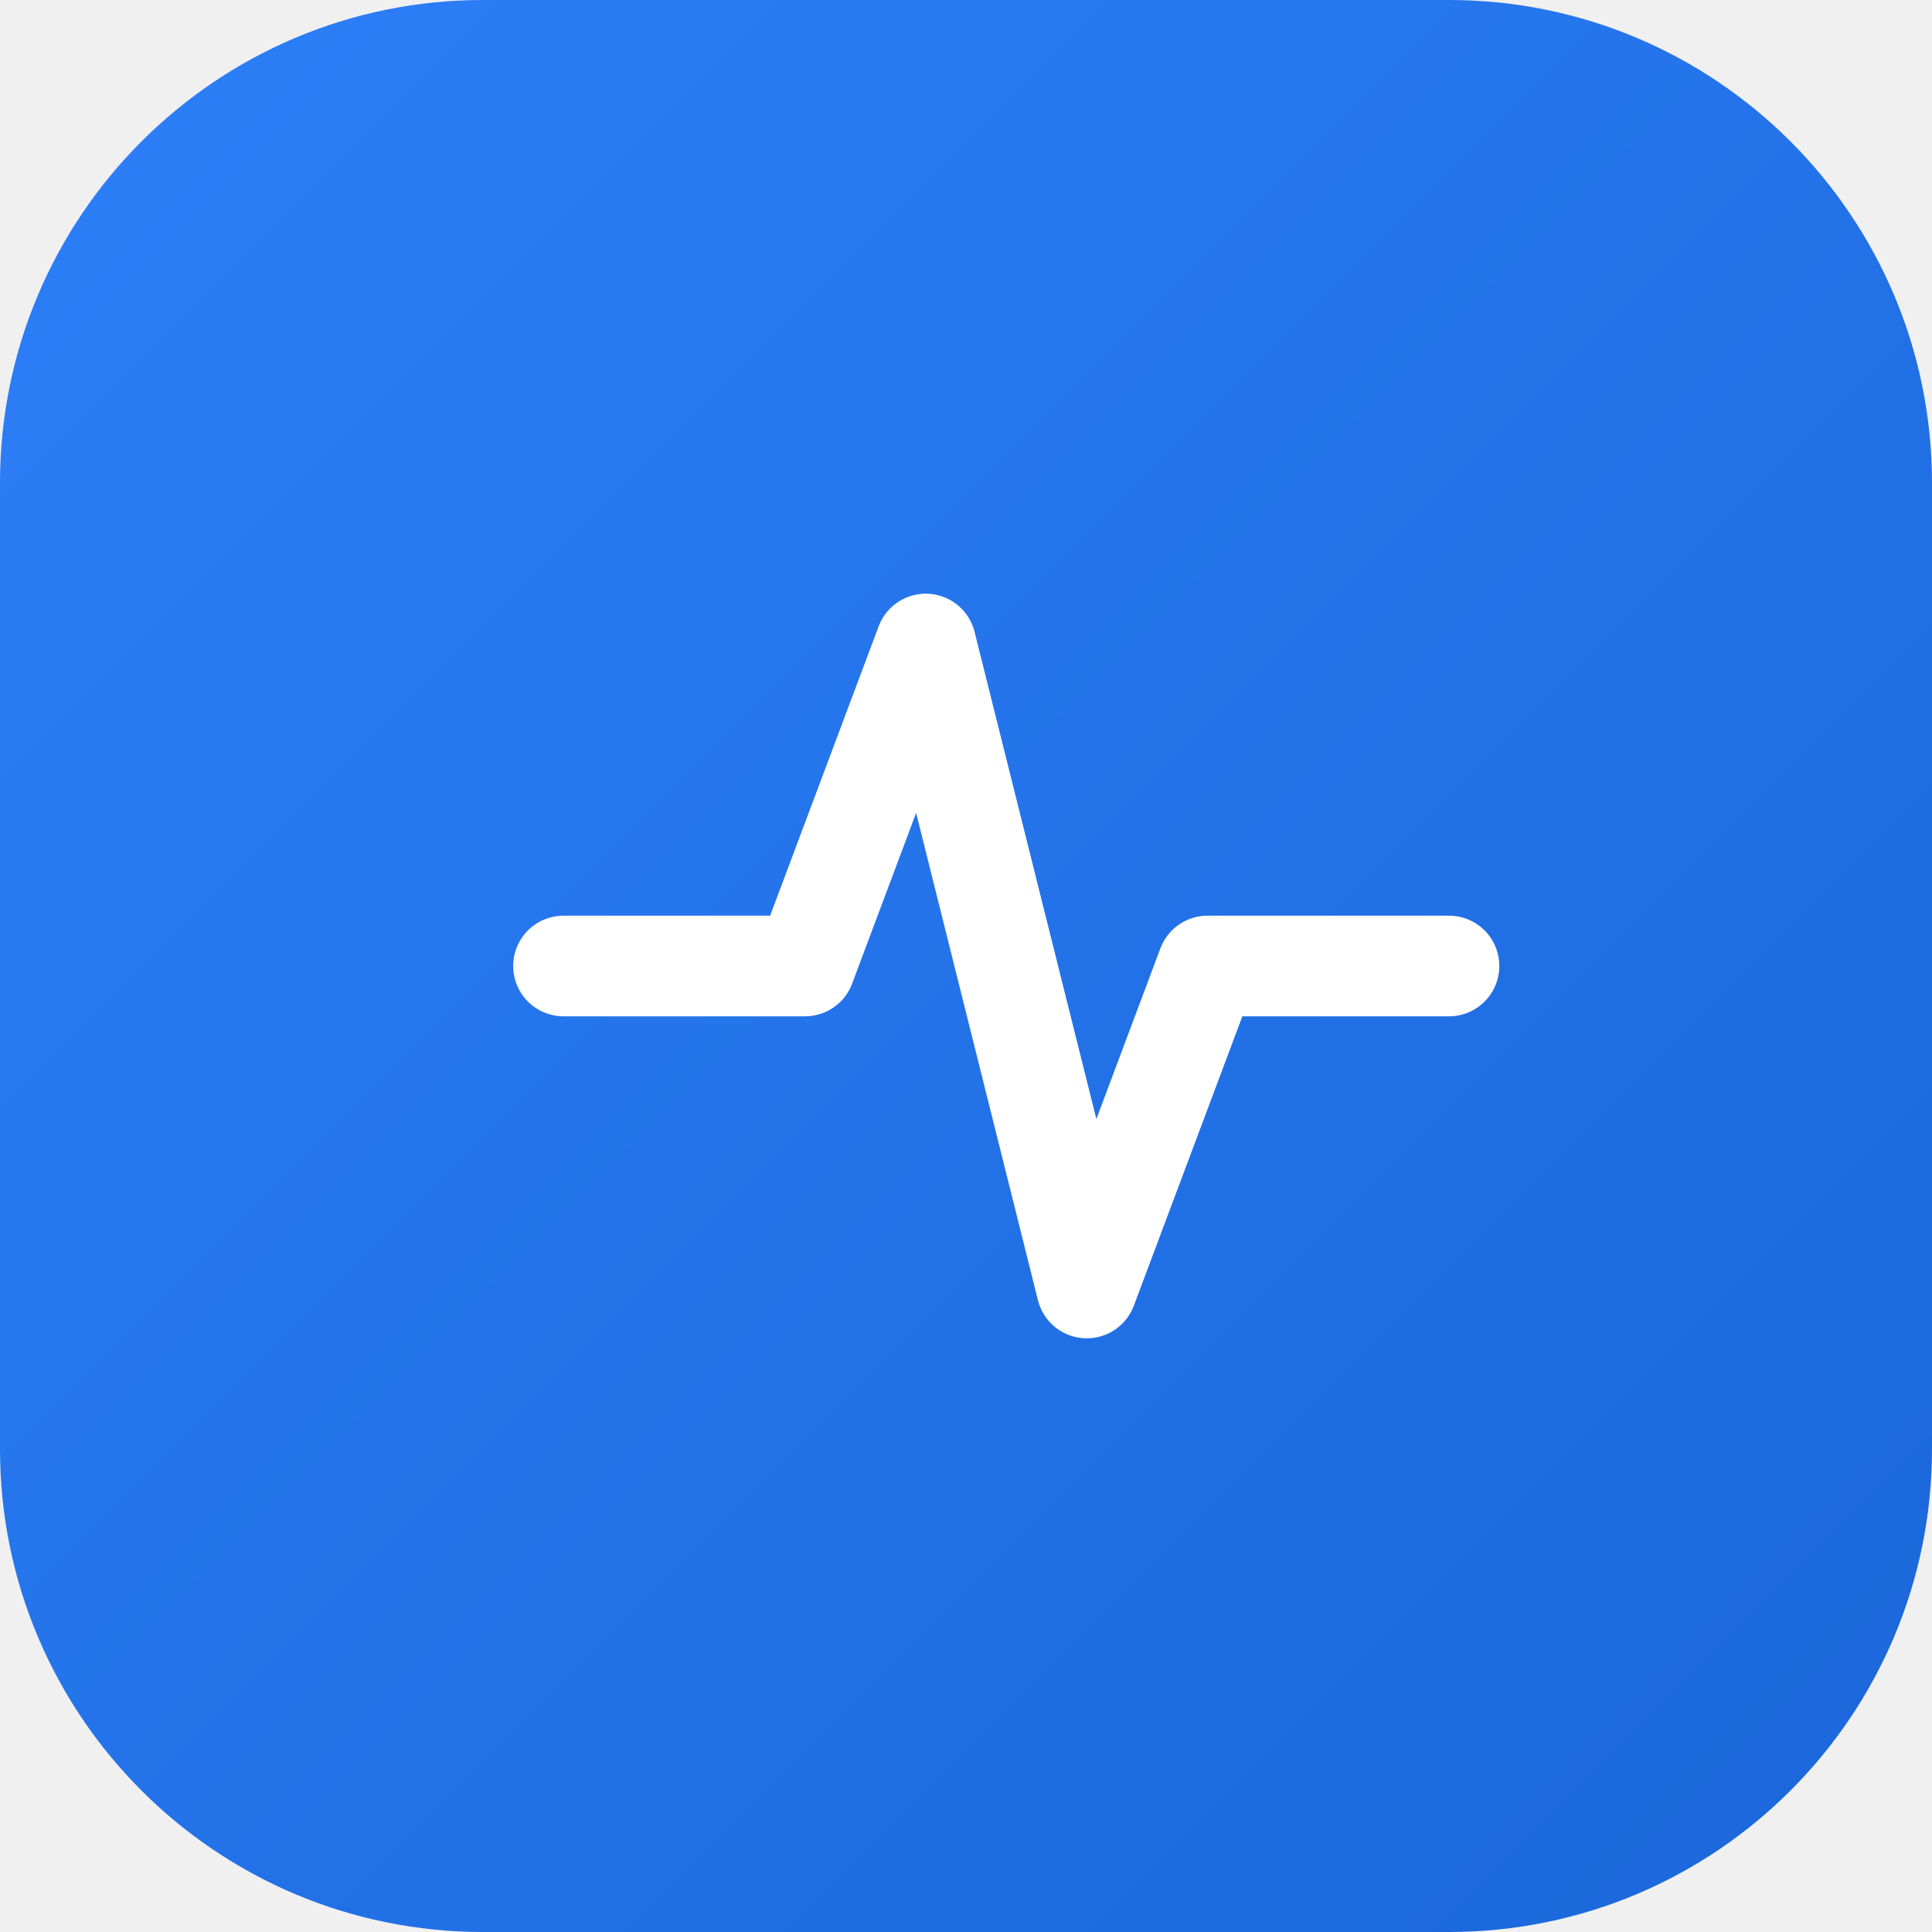
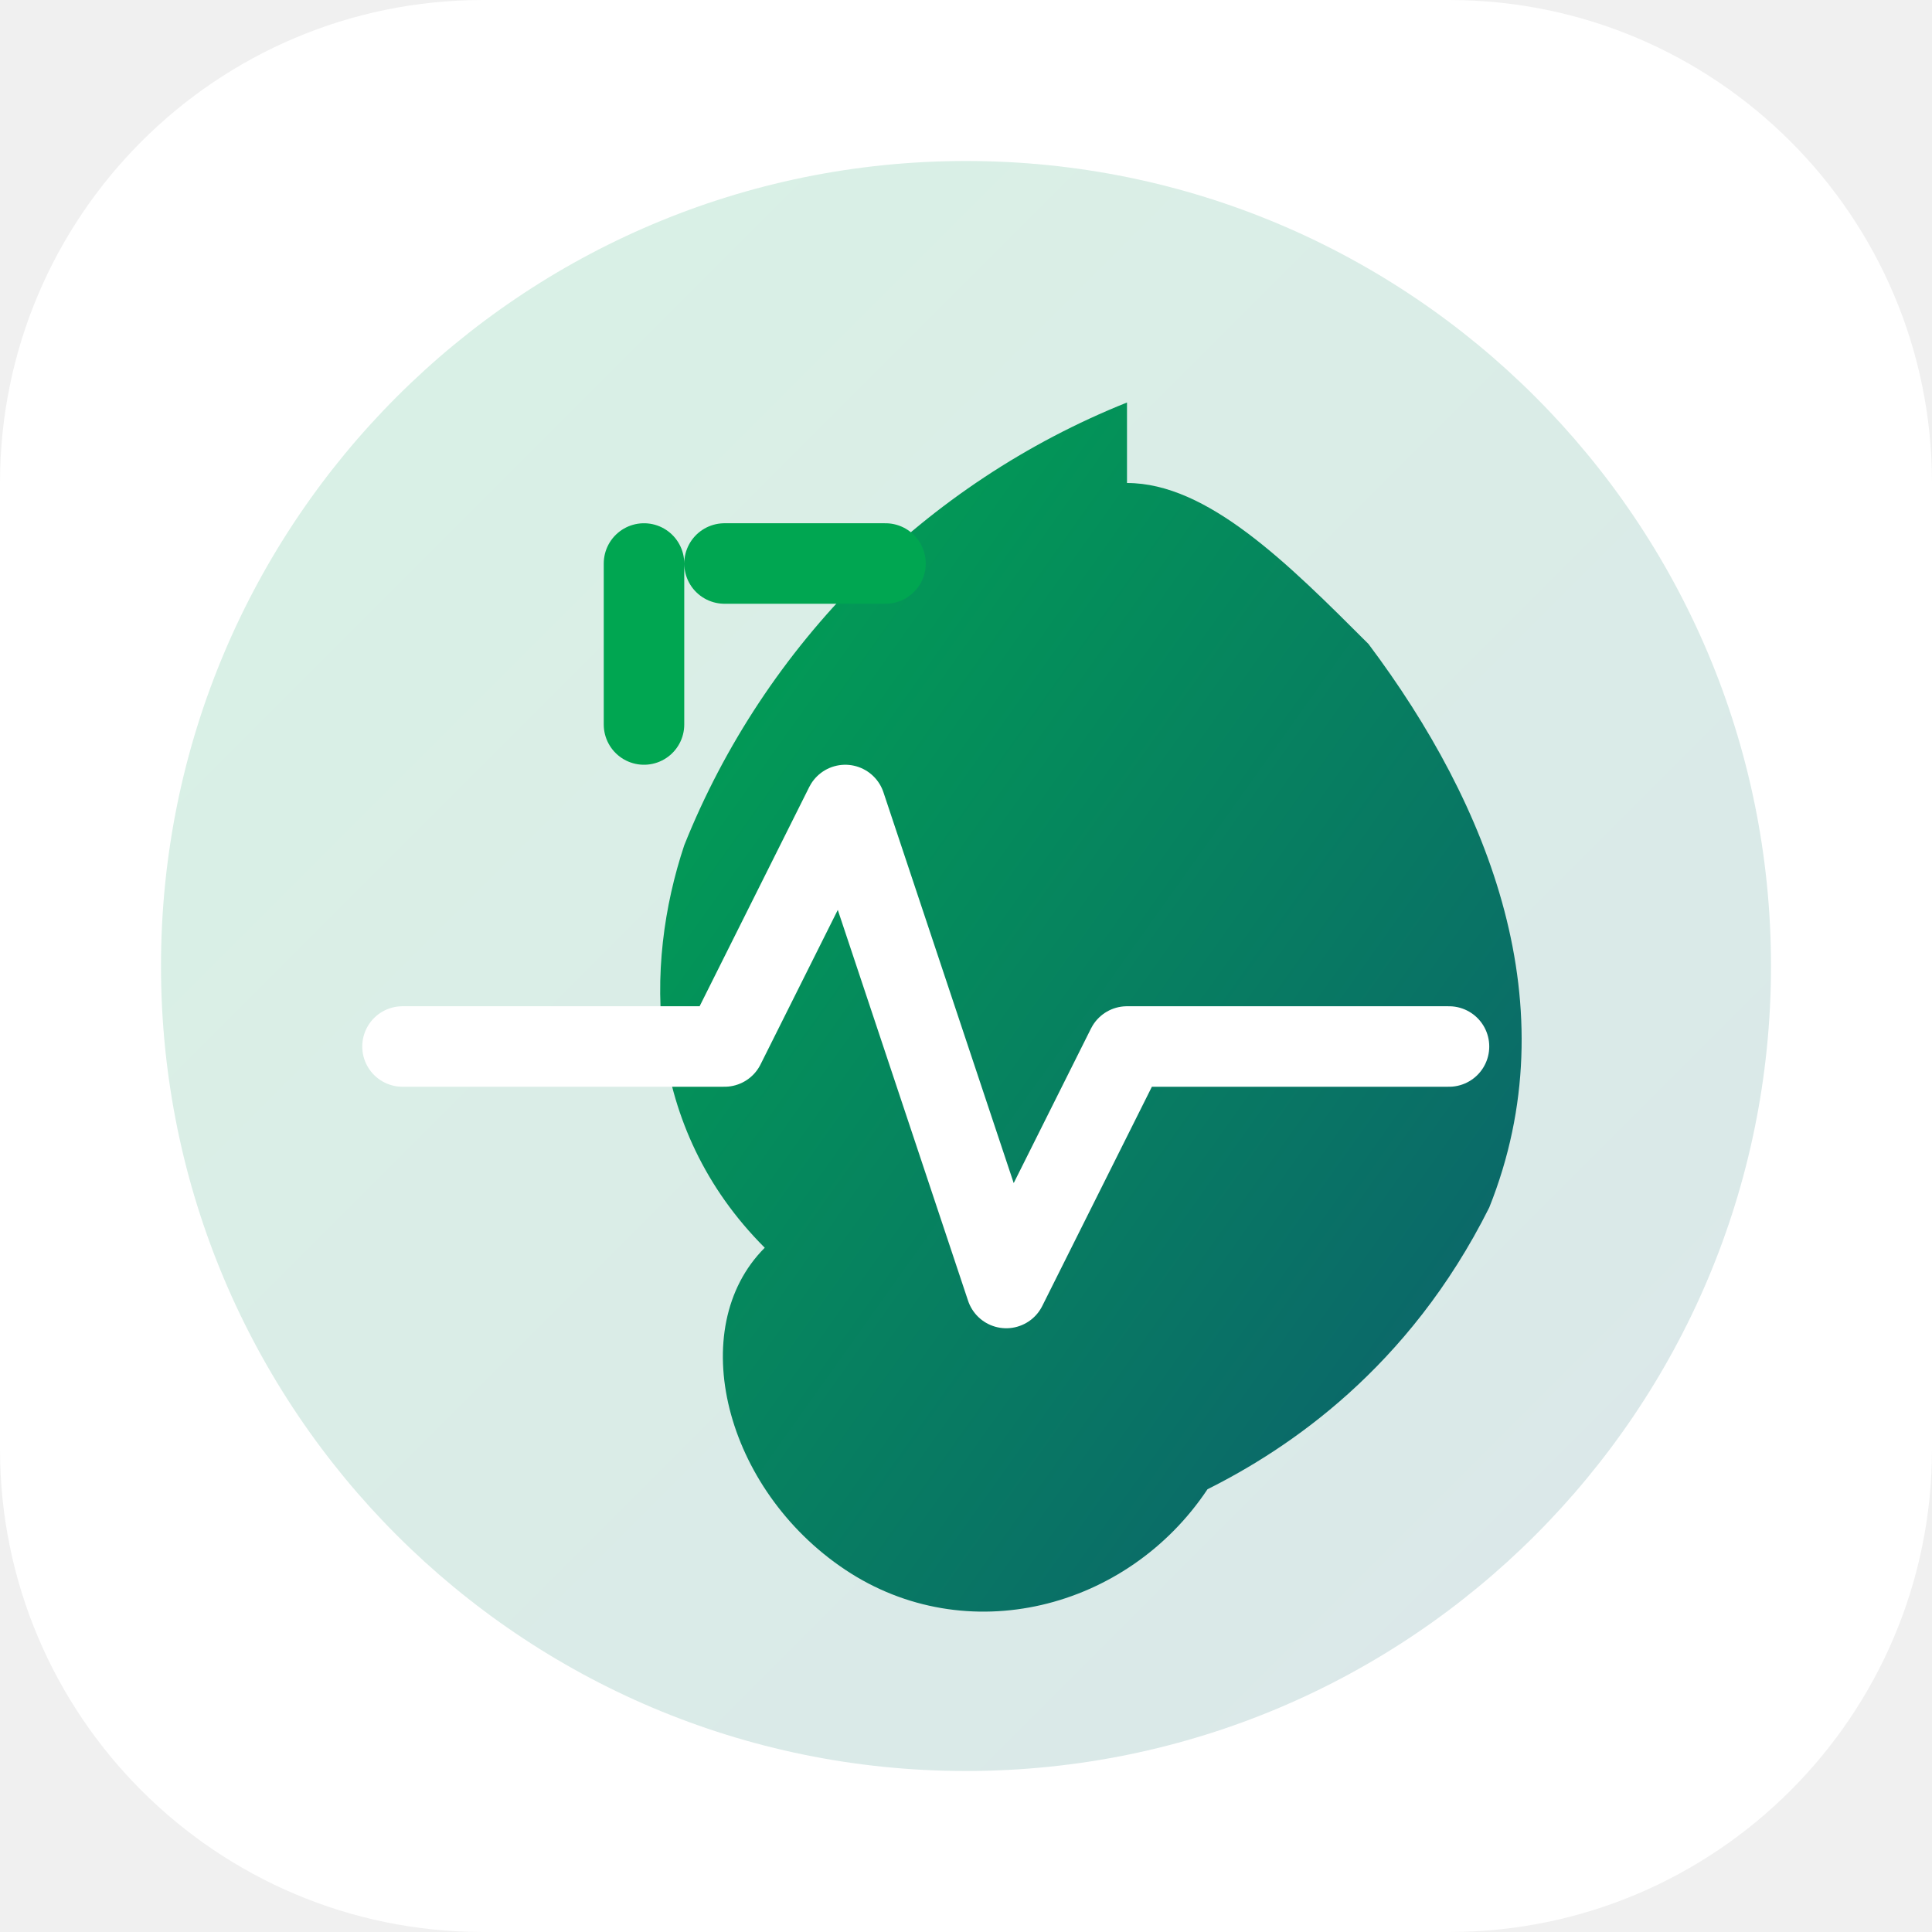
<svg xmlns="http://www.w3.org/2000/svg" viewBox="0 0 48 48">
  <defs>
-     <linearGradient id="g" x1="0" y1="0" x2="1" y2="1">
-       <stop offset="0%" stop-color="#2D7FF9" />
-       <stop offset="100%" stop-color="#1A66D9" />
+     <linearGradient id="africa" x1="0" y1="0" x2="1" y2="1">
+       <stop offset="0%" stop-color="#00A651" />
+       <stop offset="100%" stop-color="#0D5C6E" />
    </linearGradient>
  </defs>
-   <rect width="48" height="48" rx="12" fill="url(#g)" />
-   <path d="M14 24h6l3-8 4 16 3-8h6" fill="none" stroke="white" stroke-width="2.5" stroke-linecap="round" stroke-linejoin="round" />
+   <rect width="48" height="48" rx="12" fill="#fff" />
+   <circle cx="24" cy="24" r="20" fill="url(#africa)" opacity="0.15" />
+   <path d="M28 10c-5 2-9 6-11 11-1 3-1 7 2 10-2 2-1 6 2 8 3 2 7 1 9-2 2-1 5-3 7-7 2-5 0-10-3-14-2-2-4-4-6-4z" fill="url(#africa)" />
+   <path d="M10 26h8l3-6 4 12 3-6h8" fill="none" stroke="#fff" stroke-width="2" stroke-linecap="round" stroke-linejoin="round" />
+   <path d="M16 14v4M18 14h4" stroke="#00A651" stroke-width="2" stroke-linecap="round" />
</svg>
